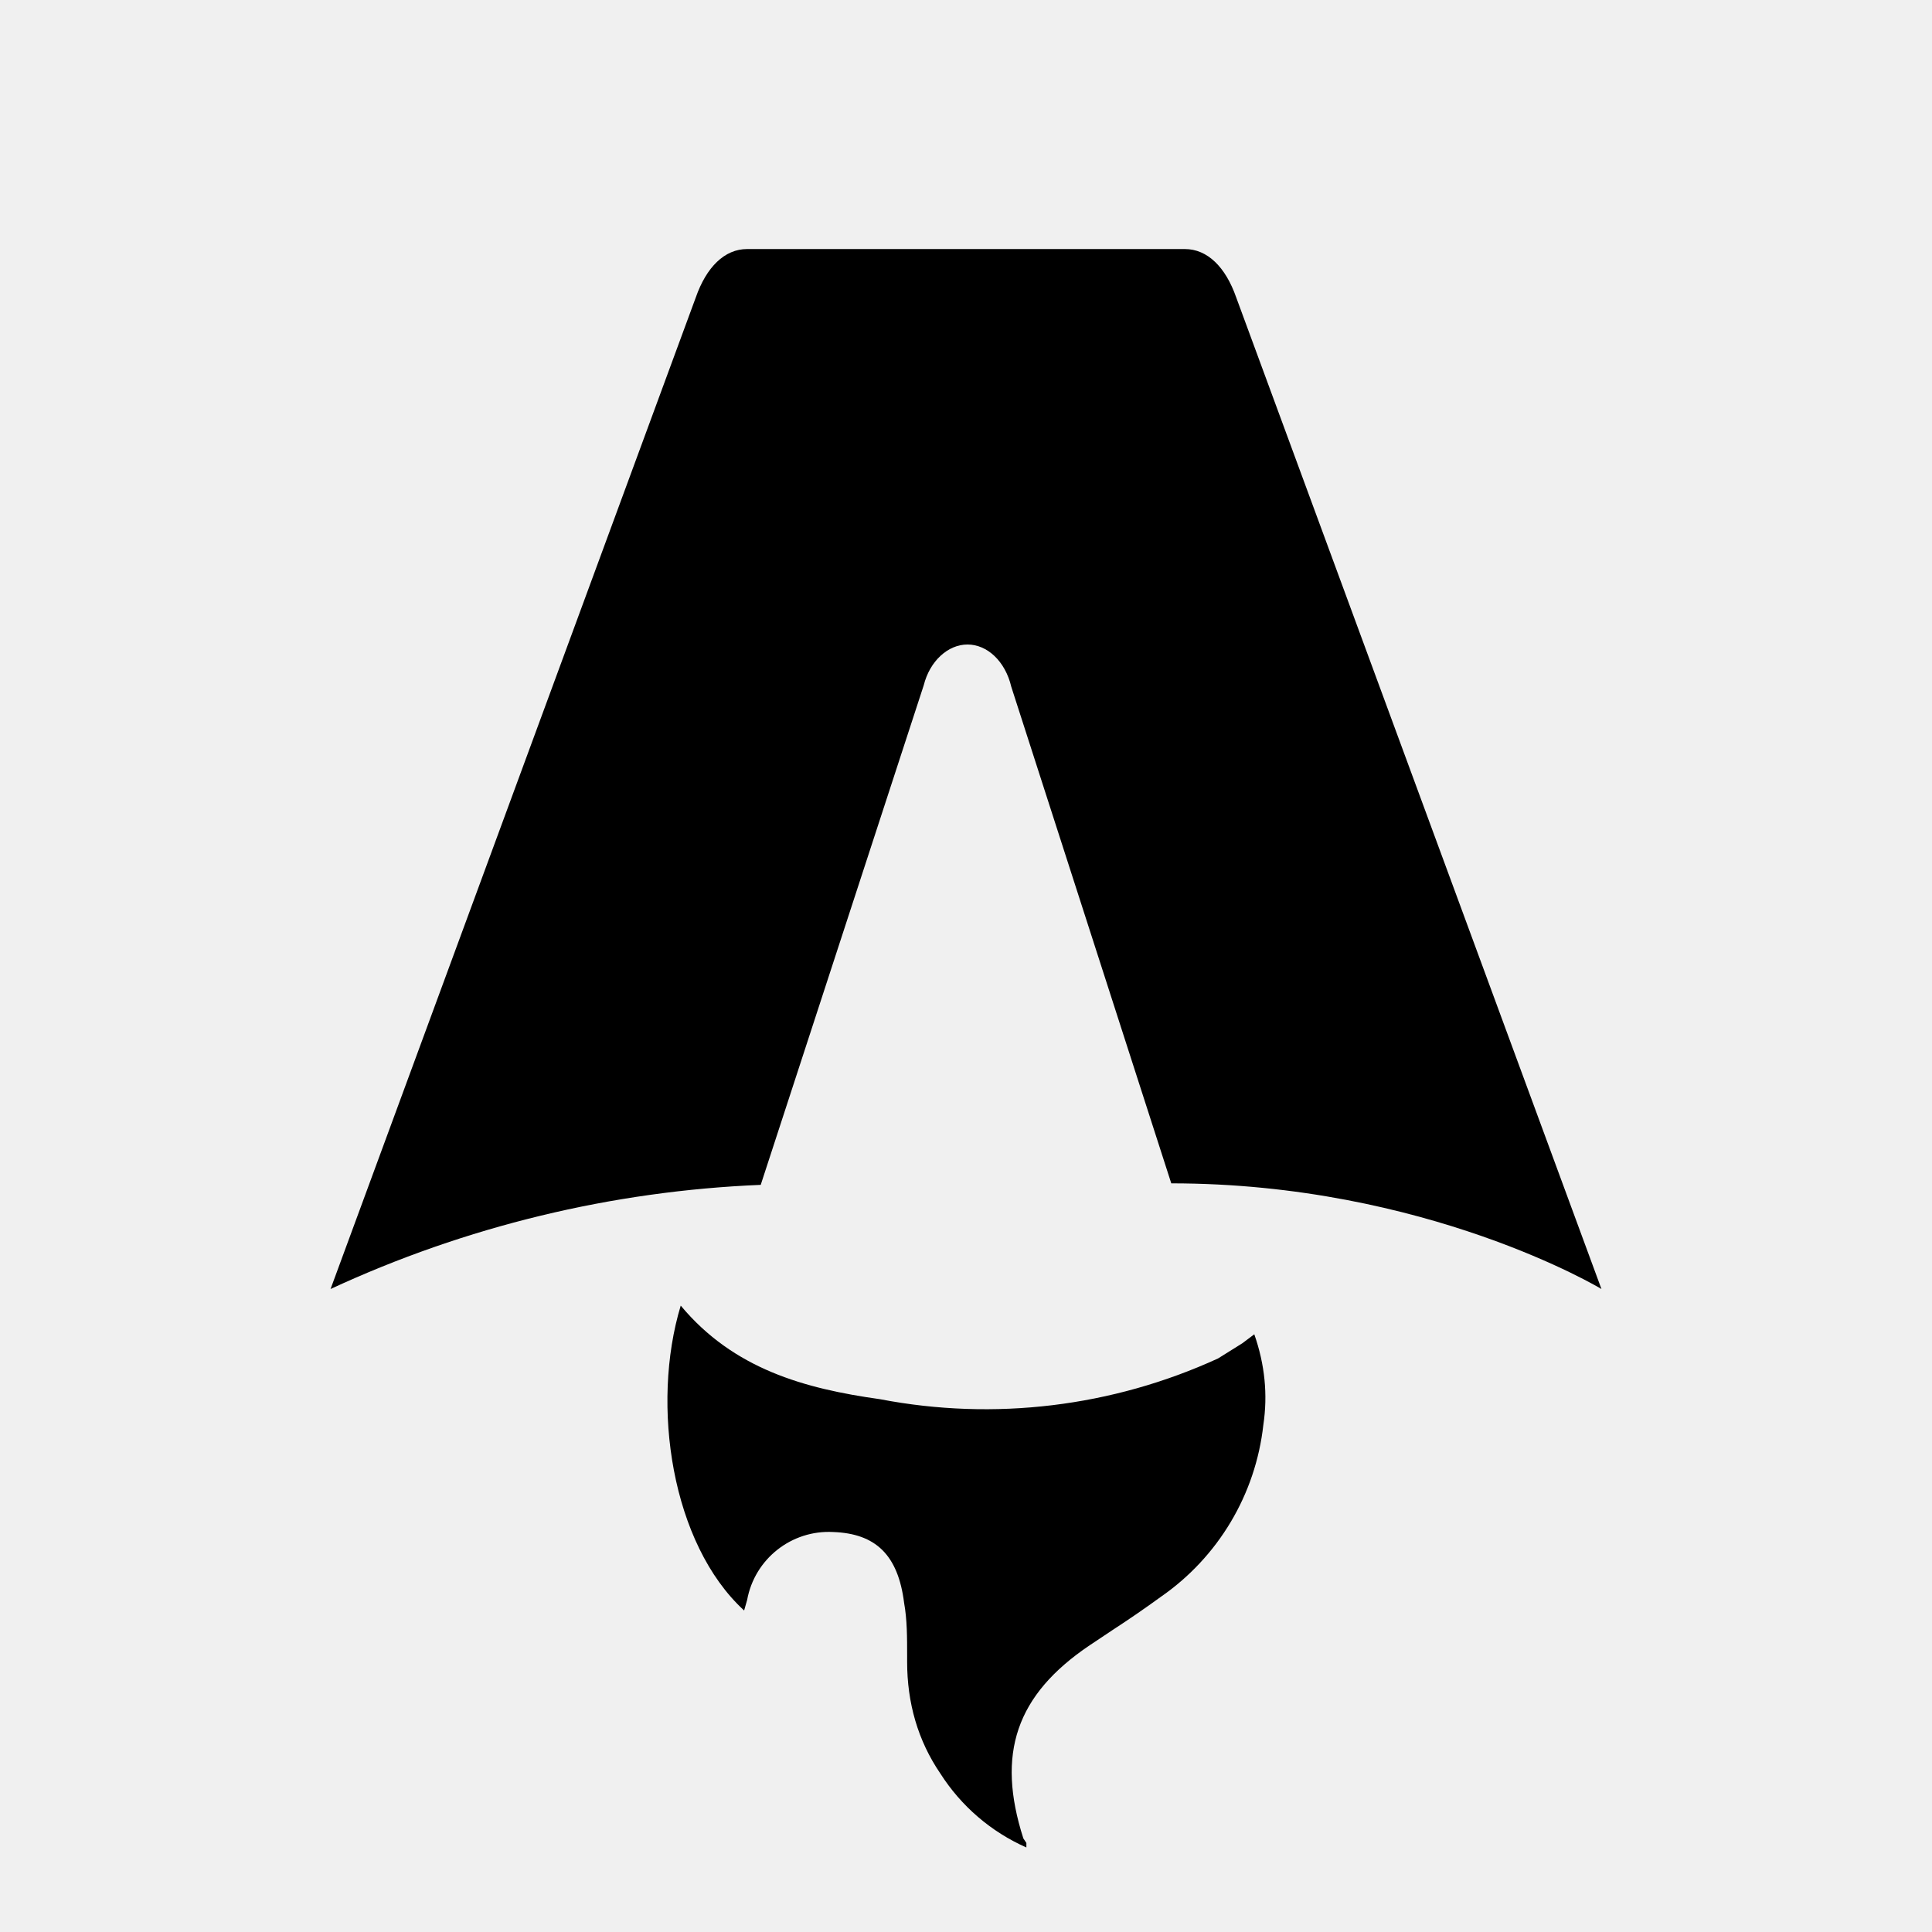
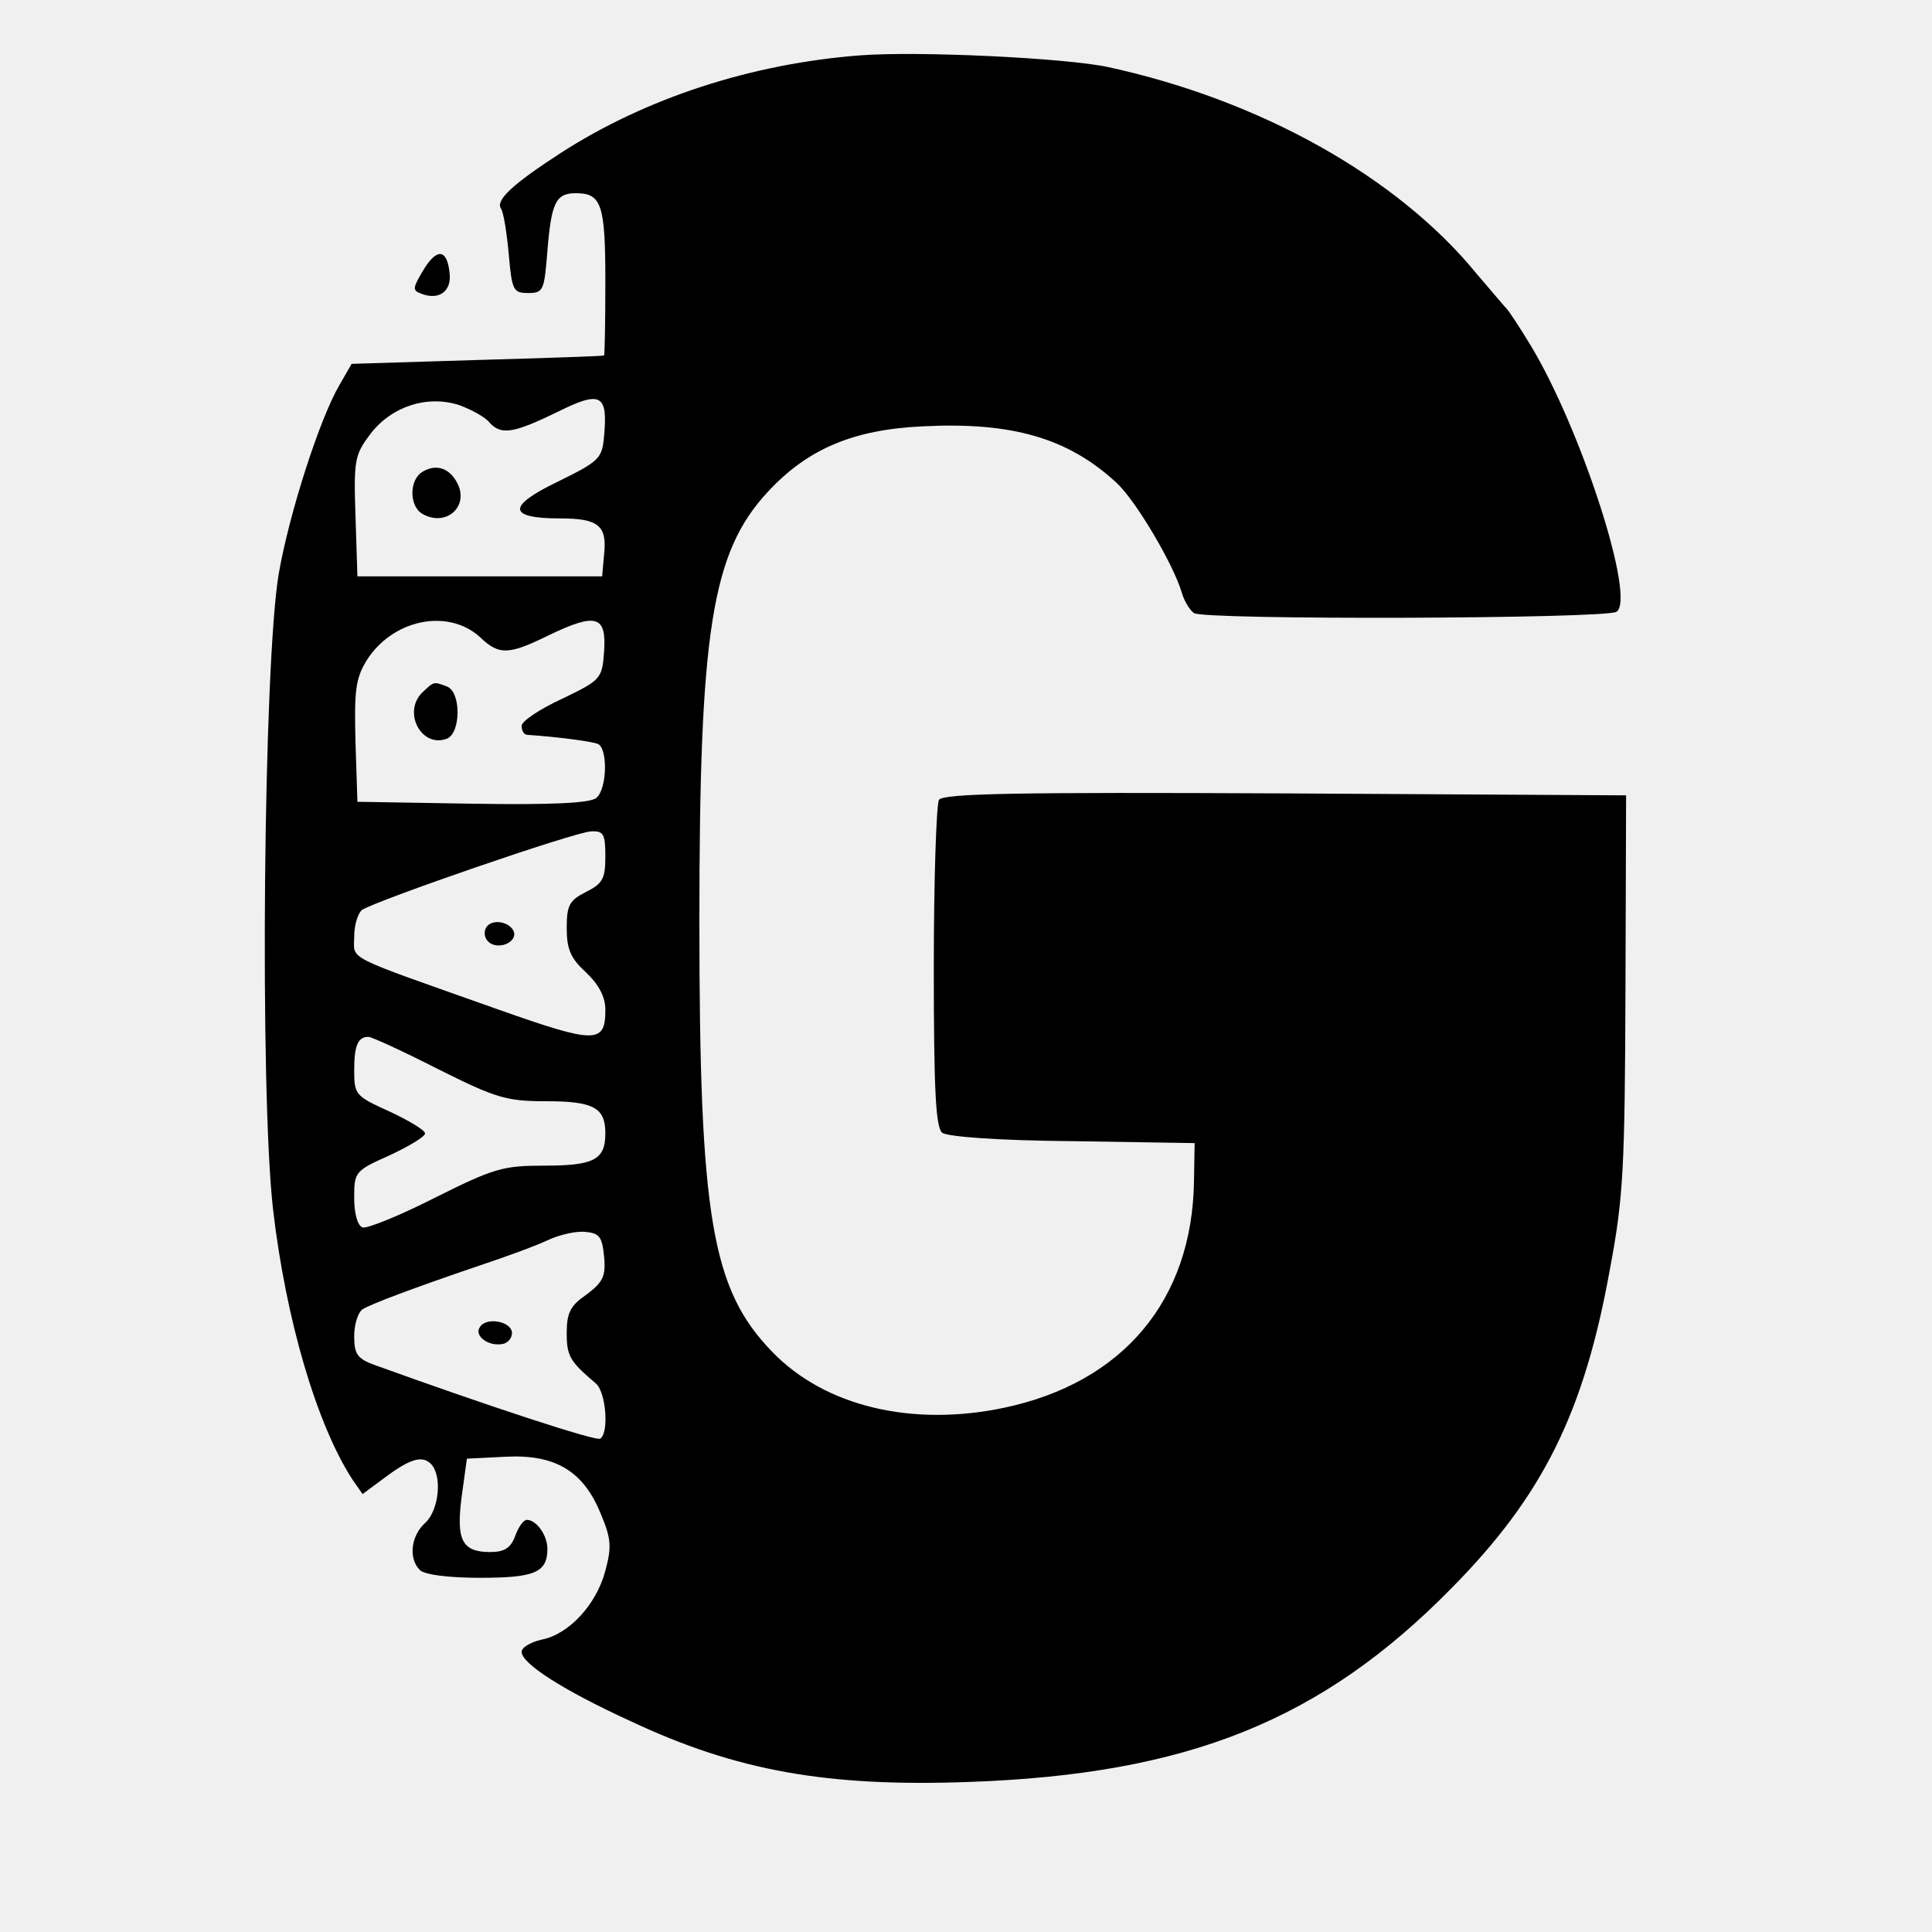
- <svg xmlns="http://www.w3.org/2000/svg" fill="none" viewBox="0 0 128 128">
-   <path d="M50.4 78.5a75.1 75.1 0 0 0-28.5 6.9l24.2-65.7c.7-2 1.9-3.2 3.4-3.2h29c1.5 0 2.7 1.2 3.4 3.2l24.2 65.7s-11.6-7-28.5-7L67 45.5c-.4-1.7-1.6-2.8-2.9-2.8-1.3 0-2.5 1.1-2.9 2.7L50.4 78.5Zm-1.1 28.2Zm-4.2-20.2c-2 6.6-.6 15.8 4.2 20.2a17.5 17.5 0 0 1 .2-.7 5.5 5.5 0 0 1 5.7-4.5c2.8.1 4.3 1.5 4.7 4.7.2 1.1.2 2.3.2 3.5v.4c0 2.7.7 5.2 2.2 7.4a13 13 0 0 0 5.7 4.9v-.3l-.2-.3c-1.8-5.6-.5-9.5 4.4-12.8l1.5-1a73 73 0 0 0 3.2-2.2 16 16 0 0 0 6.8-11.4c.3-2 .1-4-.6-6l-.8.6-1.6 1a37 37 0 0 1-22.4 2.7c-5-.7-9.7-2-13.2-6.2Z" />
-   <style>
-         path { fill: #000; }
-         @media (prefers-color-scheme: dark) {
-             path { fill: #FFF; }
-         }
-     </style>
+ <svg xmlns="http://www.w3.org/2000/svg" version="1.0" width="300pt" height="300pt" viewBox="0 0 300 300" preserveAspectRatio="xMidYMid meet">
+   <g transform="translate(0,300) scale(0.1,-0.1)" fill="#000000" stroke="none">
+     <path d="M1335 2914 c-168 -13 -332 -66 -465 -152 -74 -48 -101 -73 -92 -86 4 -6 9 -38 12 -71 5 -56 7 -60 30 -60 24 0 25 4 30 65 6 75 13 90 44 90 40 0 46 -17 46 -137 0 -62 -1 -114 -2 -115 -2 -1 -91 -4 -197 -7 l-195 -6 -19 -33 c-31 -53 -78 -200 -94 -292 -24 -138 -30 -805 -9 -988 20 -172 68 -334 123 -419 l16 -23 31 23 c41 31 61 38 75 24 18 -18 13 -72 -9 -92 -22 -20 -26 -55 -8 -73 7 -7 43 -12 93 -12 85 0 105 8 105 45 0 21 -17 45 -32 45 -5 0 -13 -11 -18 -25 -7 -19 -17 -25 -39 -25 -44 0 -53 19 -44 87 l8 58 60 3 c77 4 121 -22 148 -89 16 -38 17 -51 7 -88 -14 -53 -57 -99 -99 -107 -17 -4 -31 -12 -31 -19 0 -18 63 -59 170 -108 164 -77 305 -102 525 -94 339 12 547 95 750 302 141 143 205 272 245 495 21 111 23 159 24 430 l1 305 -529 3 c-417 2 -531 0 -538 -10 -4 -7 -8 -124 -8 -259 0 -193 3 -249 13 -258 9 -6 84 -12 203 -13 l189 -3 -1 -60 c-3 -184 -110 -312 -295 -351 -143 -30 -278 2 -360 87 -94 97 -113 209 -113 669 0 450 19 572 106 666 62 67 133 97 241 102 138 7 225 -18 300 -87 30 -27 89 -127 102 -171 4 -14 13 -28 19 -32 16 -11 638 -9 656 2 31 19 -55 285 -134 415 -17 28 -33 52 -36 55 -3 3 -24 28 -48 56 -123 150 -336 269 -572 320 -66 14 -294 25 -385 18z m-397 -591 c-3 -35 -7 -39 -72 -71 -79 -38 -78 -57 4 -57 59 0 73 -11 68 -56 l-3 -34 -190 0 -190 0 -3 94 c-3 87 -1 95 23 127 33 43 88 61 138 45 19 -7 41 -19 47 -27 18 -20 37 -17 105 16 68 34 79 28 73 -37z m-193 -312 c30 -29 45 -28 108 3 73 35 89 30 85 -26 -3 -42 -5 -44 -65 -73 -35 -16 -63 -35 -63 -42 0 -7 3 -13 8 -14 46 -3 99 -10 110 -14 16 -6 15 -70 -2 -84 -9 -8 -69 -11 -192 -9 l-179 3 -3 93 c-2 79 0 98 17 126 40 64 126 82 176 37z m195 -341 c0 -34 -4 -42 -30 -55 -26 -13 -30 -21 -30 -56 0 -33 6 -47 30 -69 20 -19 30 -38 30 -58 0 -53 -15 -53 -165 0 -245 87 -225 76 -225 114 0 18 6 36 12 41 23 15 333 122 356 122 19 1 22 -4 22 -39z m-260 -330 c90 -45 106 -50 168 -50 74 0 92 -10 92 -50 0 -41 -18 -50 -95 -50 -64 0 -78 -4 -170 -50 -55 -28 -105 -48 -112 -46 -8 3 -13 22 -13 46 0 40 1 42 55 66 30 14 55 29 55 34 0 5 -25 20 -55 34 -53 24 -55 26 -55 64 0 39 6 52 22 52 5 0 53 -22 108 -50z m258 -291 c3 -31 -2 -40 -27 -59 -25 -17 -31 -28 -31 -60 0 -36 5 -44 45 -78 16 -13 21 -77 7 -86 -7 -4 -172 50 -349 114 -28 10 -33 17 -33 45 0 19 6 37 13 42 13 8 76 32 182 68 39 13 86 30 105 39 19 9 46 15 60 13 21 -2 25 -8 28 -38z" />
+     <path d="M657 2268 c-22 -12 -22 -54 -1 -66 37 -21 73 12 54 48 -12 23 -32 30 -53 18z" />
+     <path d="M655 1924 c-30 -31 0 -86 39 -71 22 9 22 73 0 81 -21 8 -20 8 -39 -10z" />
+     <path d="M755 1560 c-4 -7 -3 -16 3 -22 14 -14 45 -2 40 15 -6 16 -34 21 -43 7z" />
+     <path d="M745 939 c-9 -13 13 -30 35 -26 8 1 15 9 15 17 0 18 -40 26 -50 9z" />
+     <path d="M657 2580 c-16 -27 -17 -31 -3 -36 28 -11 48 4 44 33 -4 37 -20 38 -41 3z" />
+   </g>
</svg>
